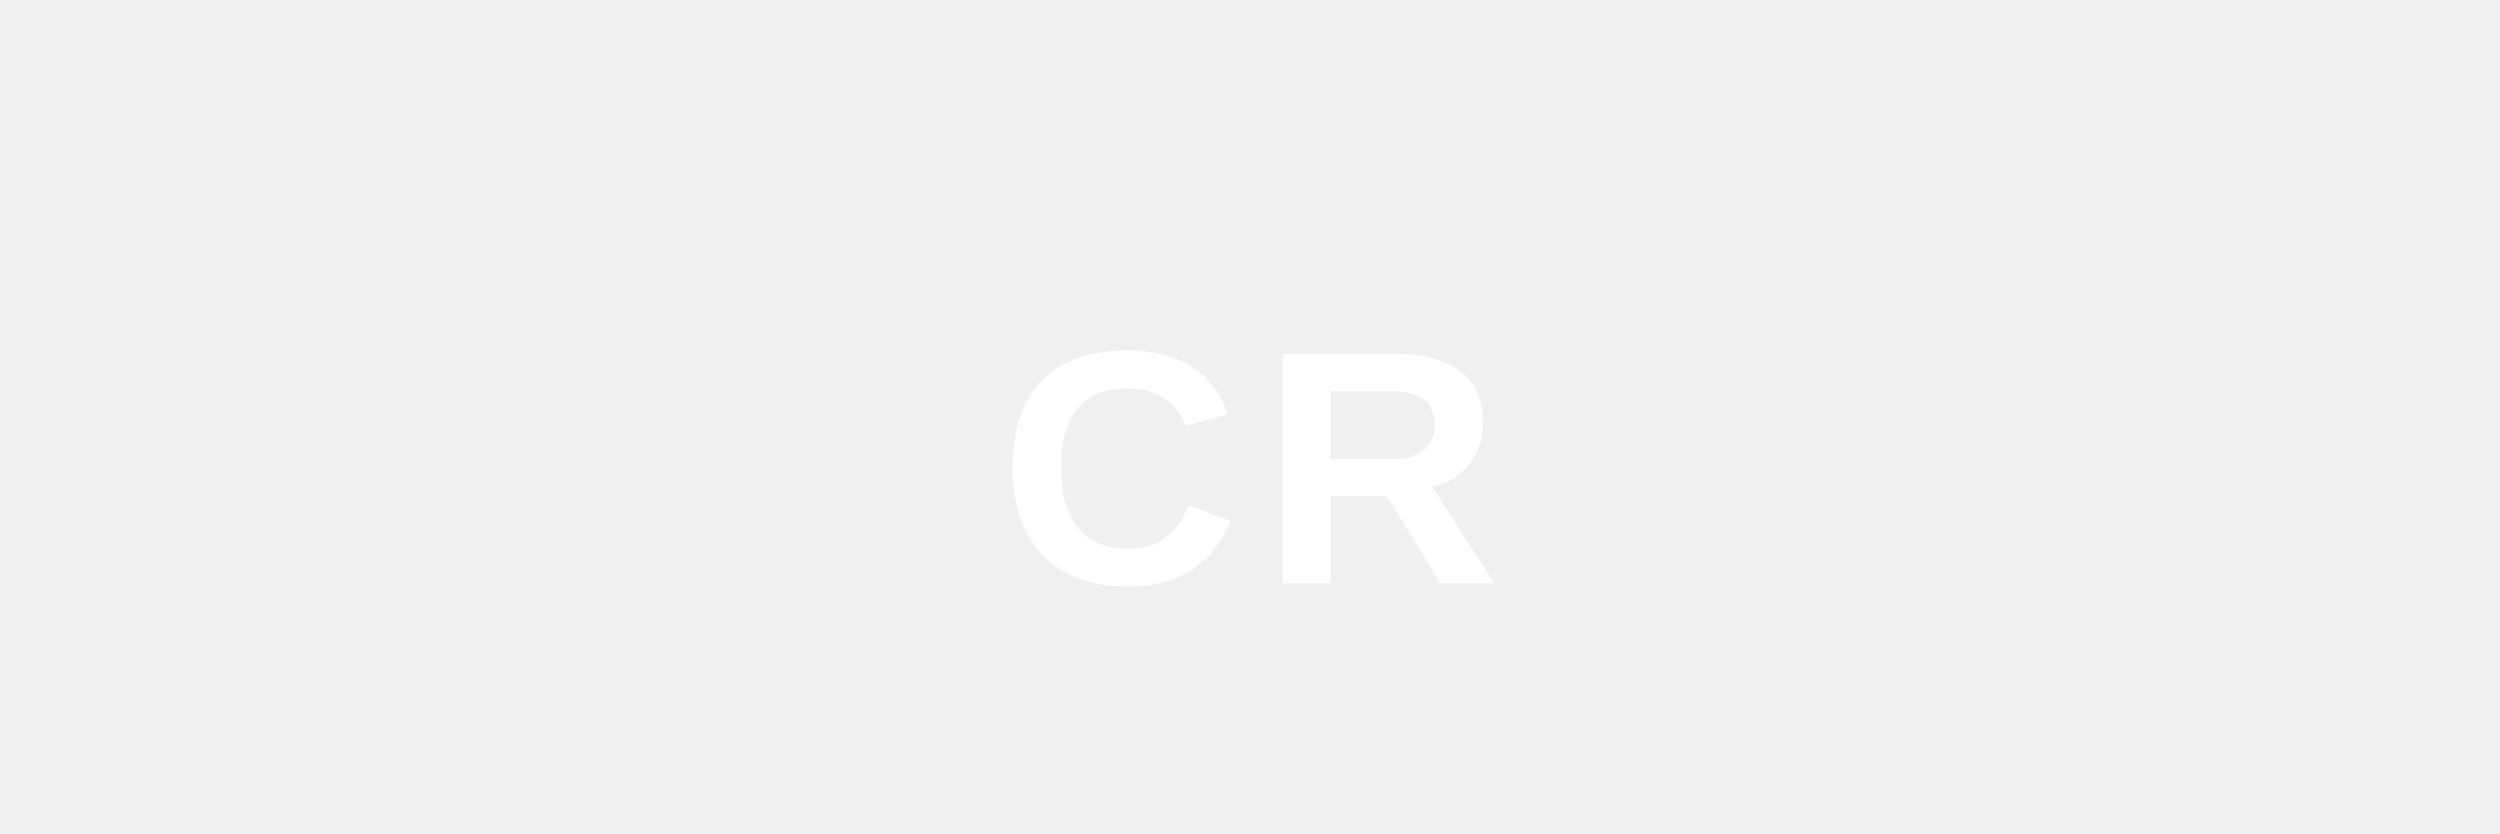
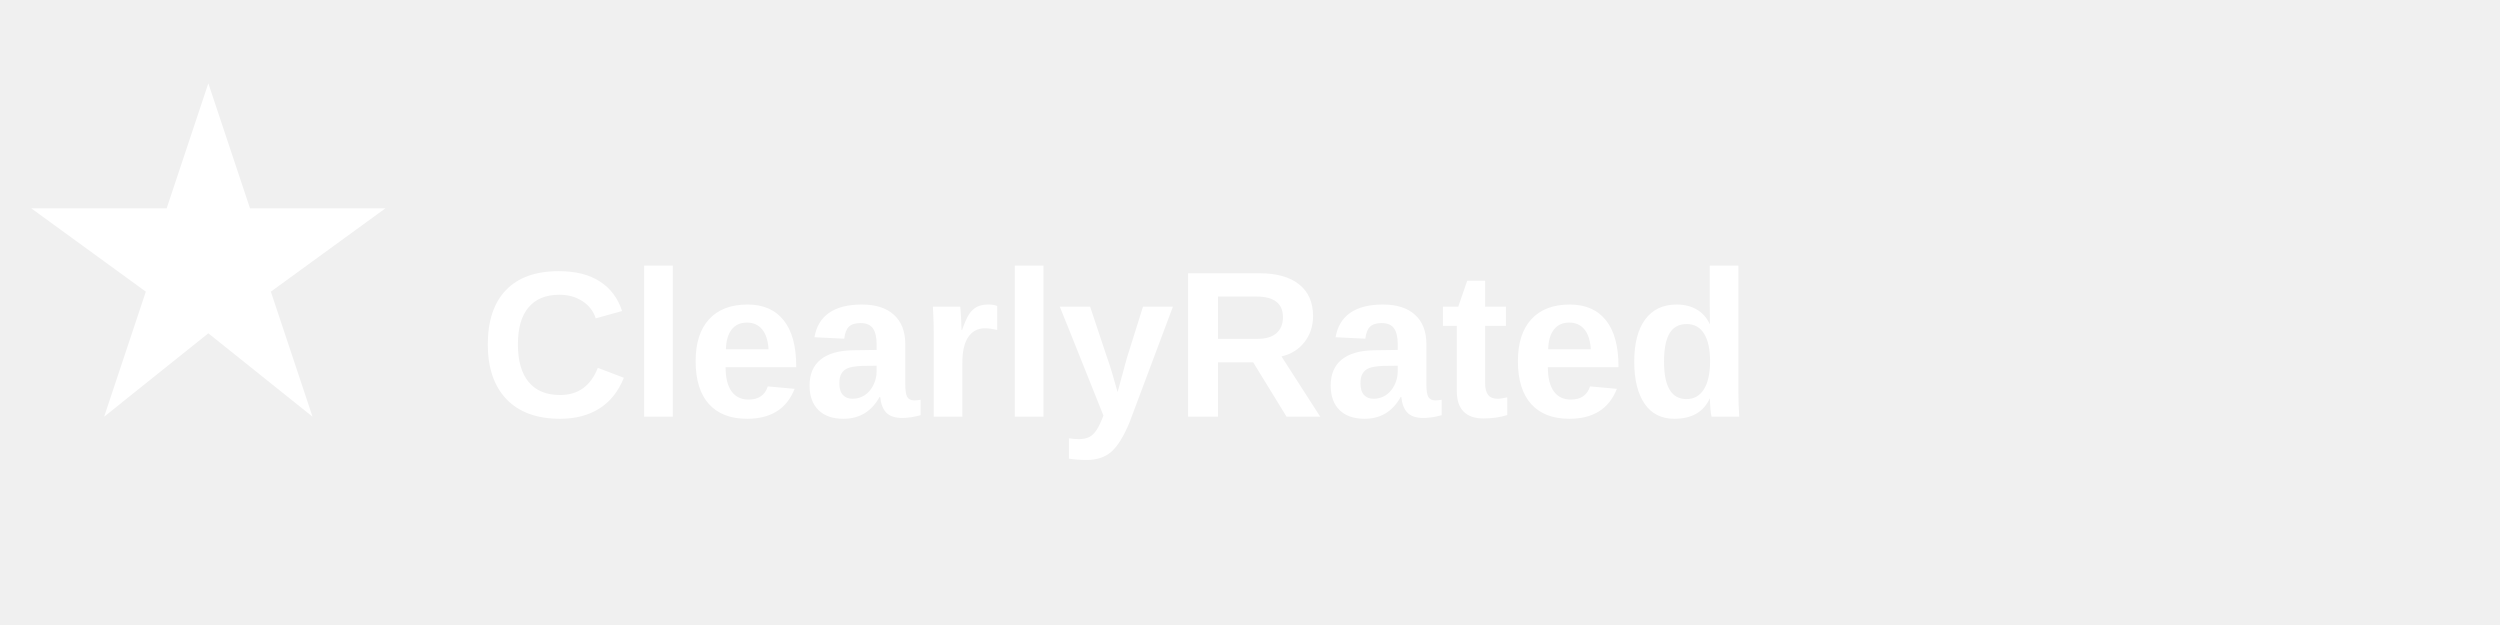
- <svg xmlns="http://www.w3.org/2000/svg" viewBox="0 0 120 40">
-   <text x="60" y="28" font-family="Arial,sans-serif" font-size="16" font-weight="700" fill="white" text-anchor="middle" letter-spacing="1">CR</text>
+ <svg xmlns="http://www.w3.org/2000/svg" viewBox="0 0 240 60" fill="white">
+   <polygon points="20,8 24,20 37,20 26,28 30,40 20,32 10,40 14,28 3,20 16,20" fill="white" />
+   <text x="46" y="40" font-family="Arial,sans-serif" font-size="20" font-weight="bold" fill="white">ClearlyRated</text>
</svg>
